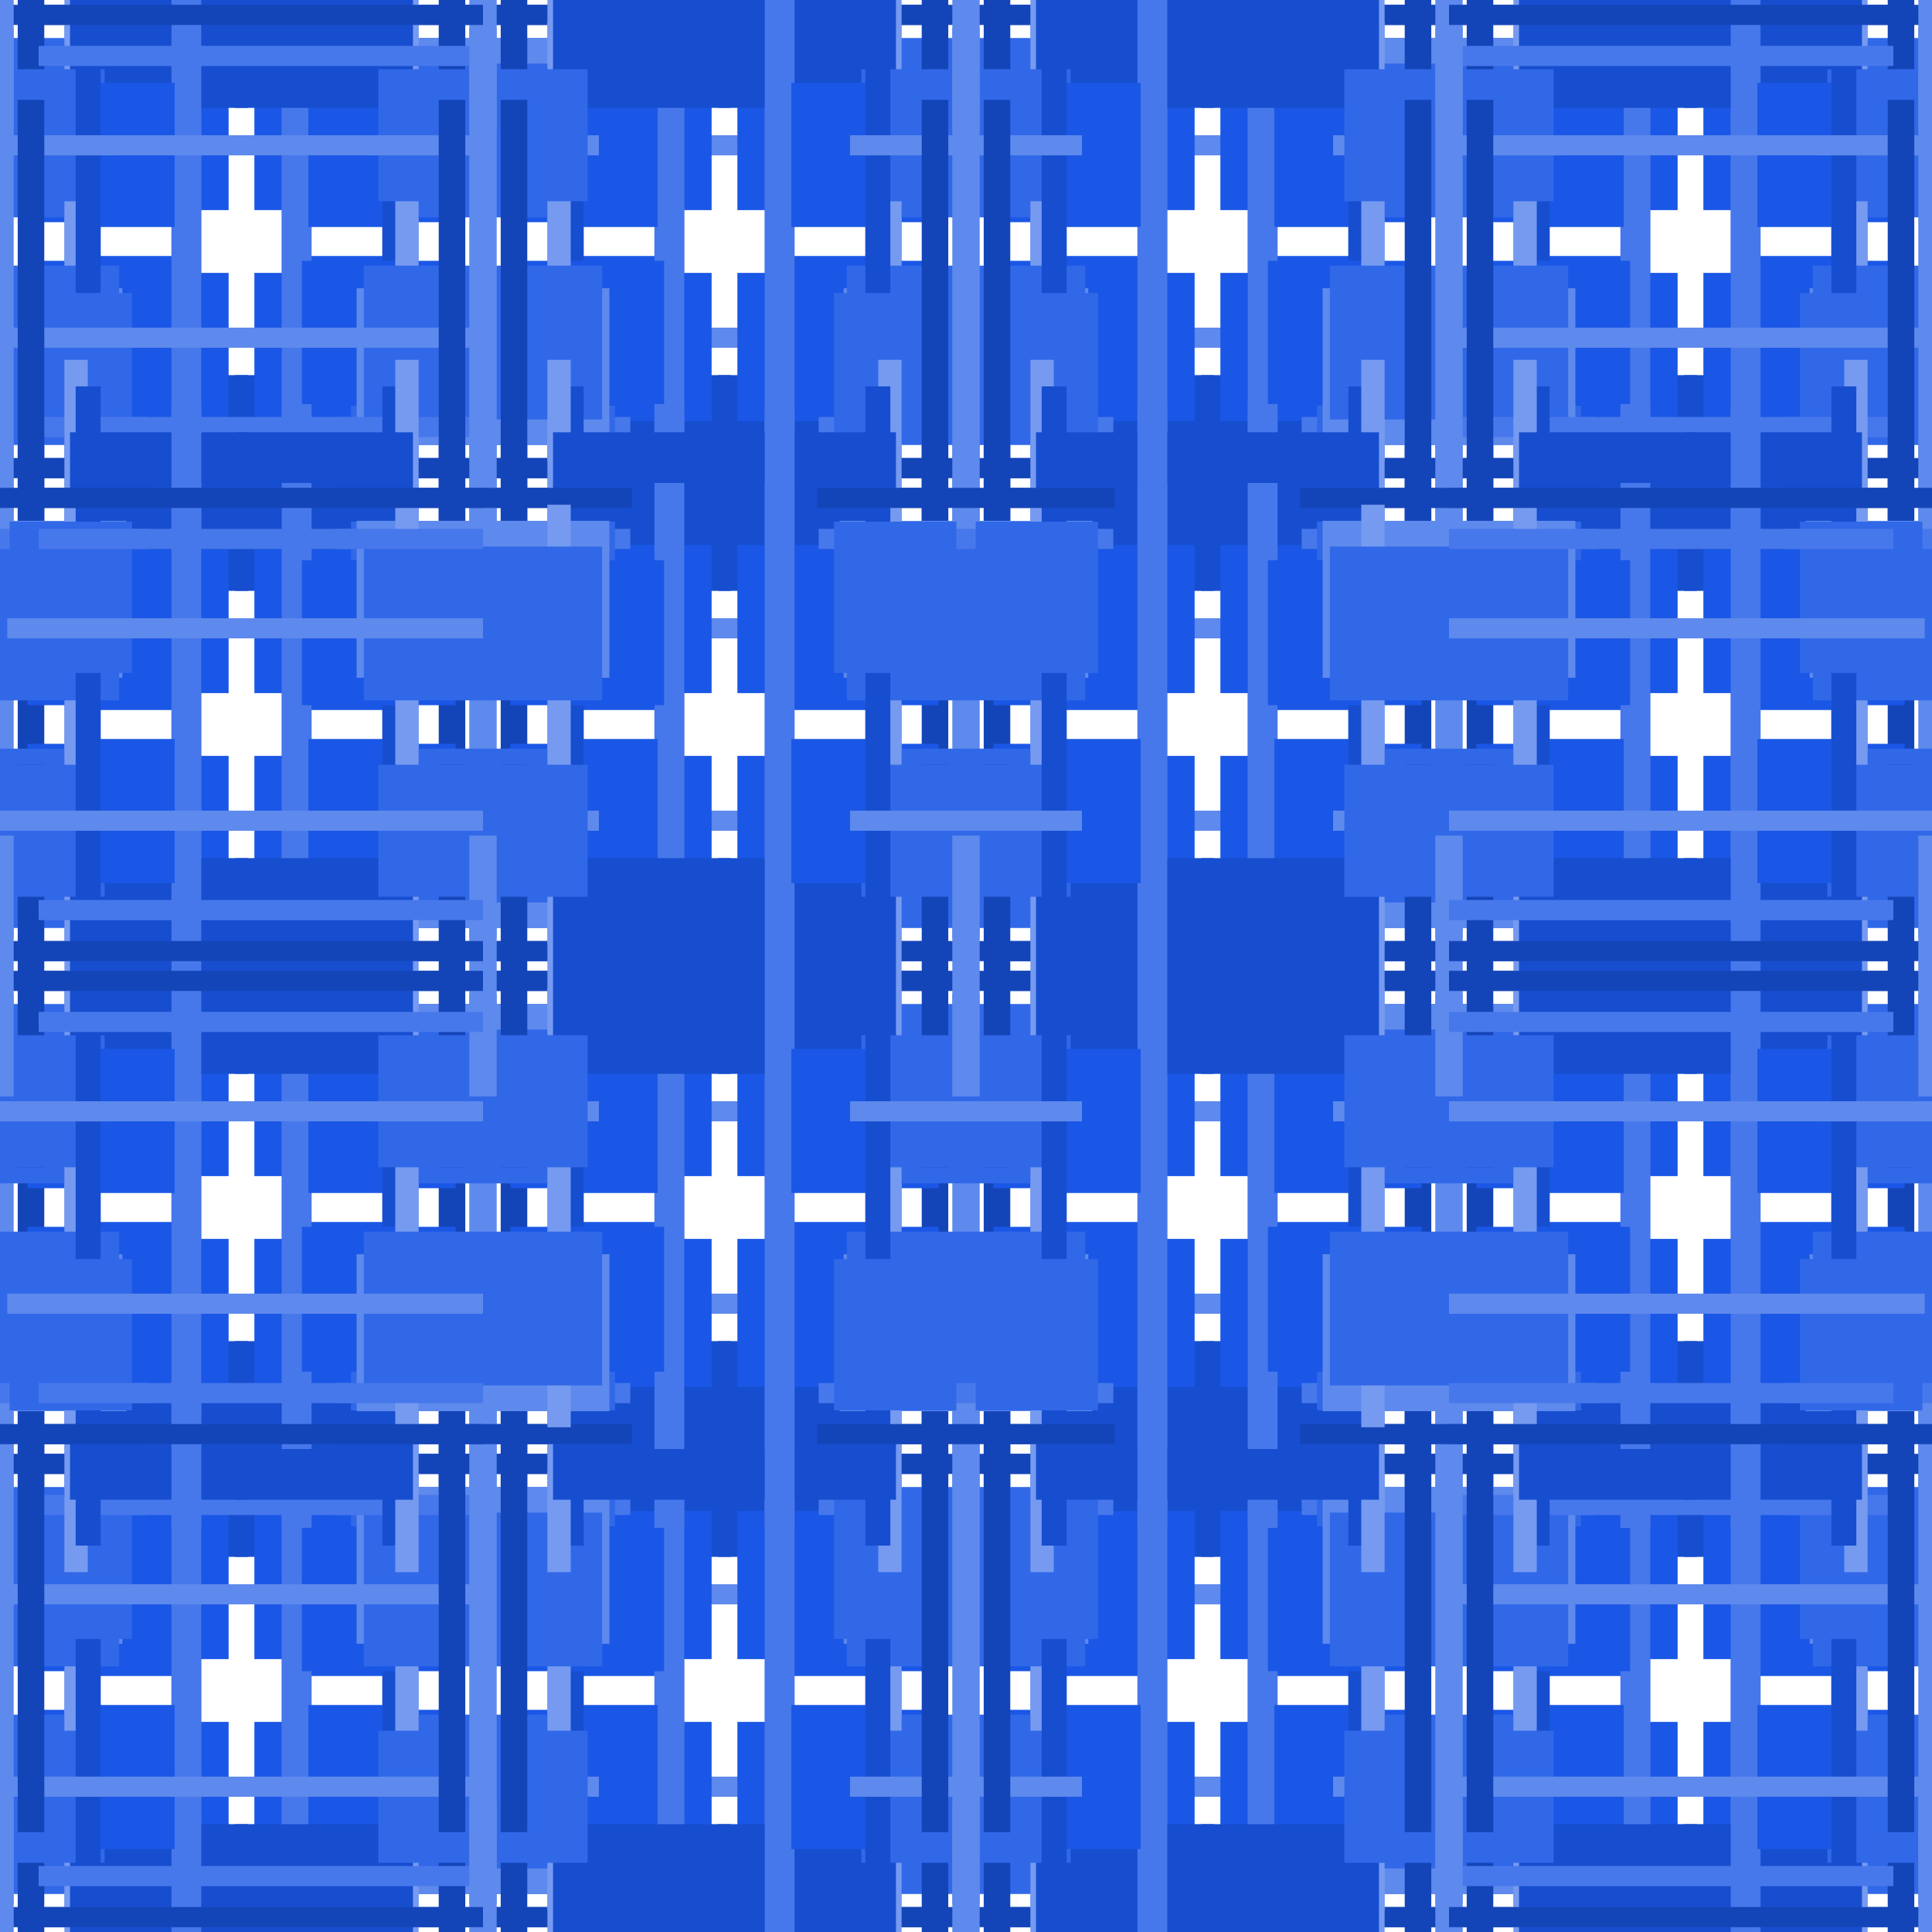
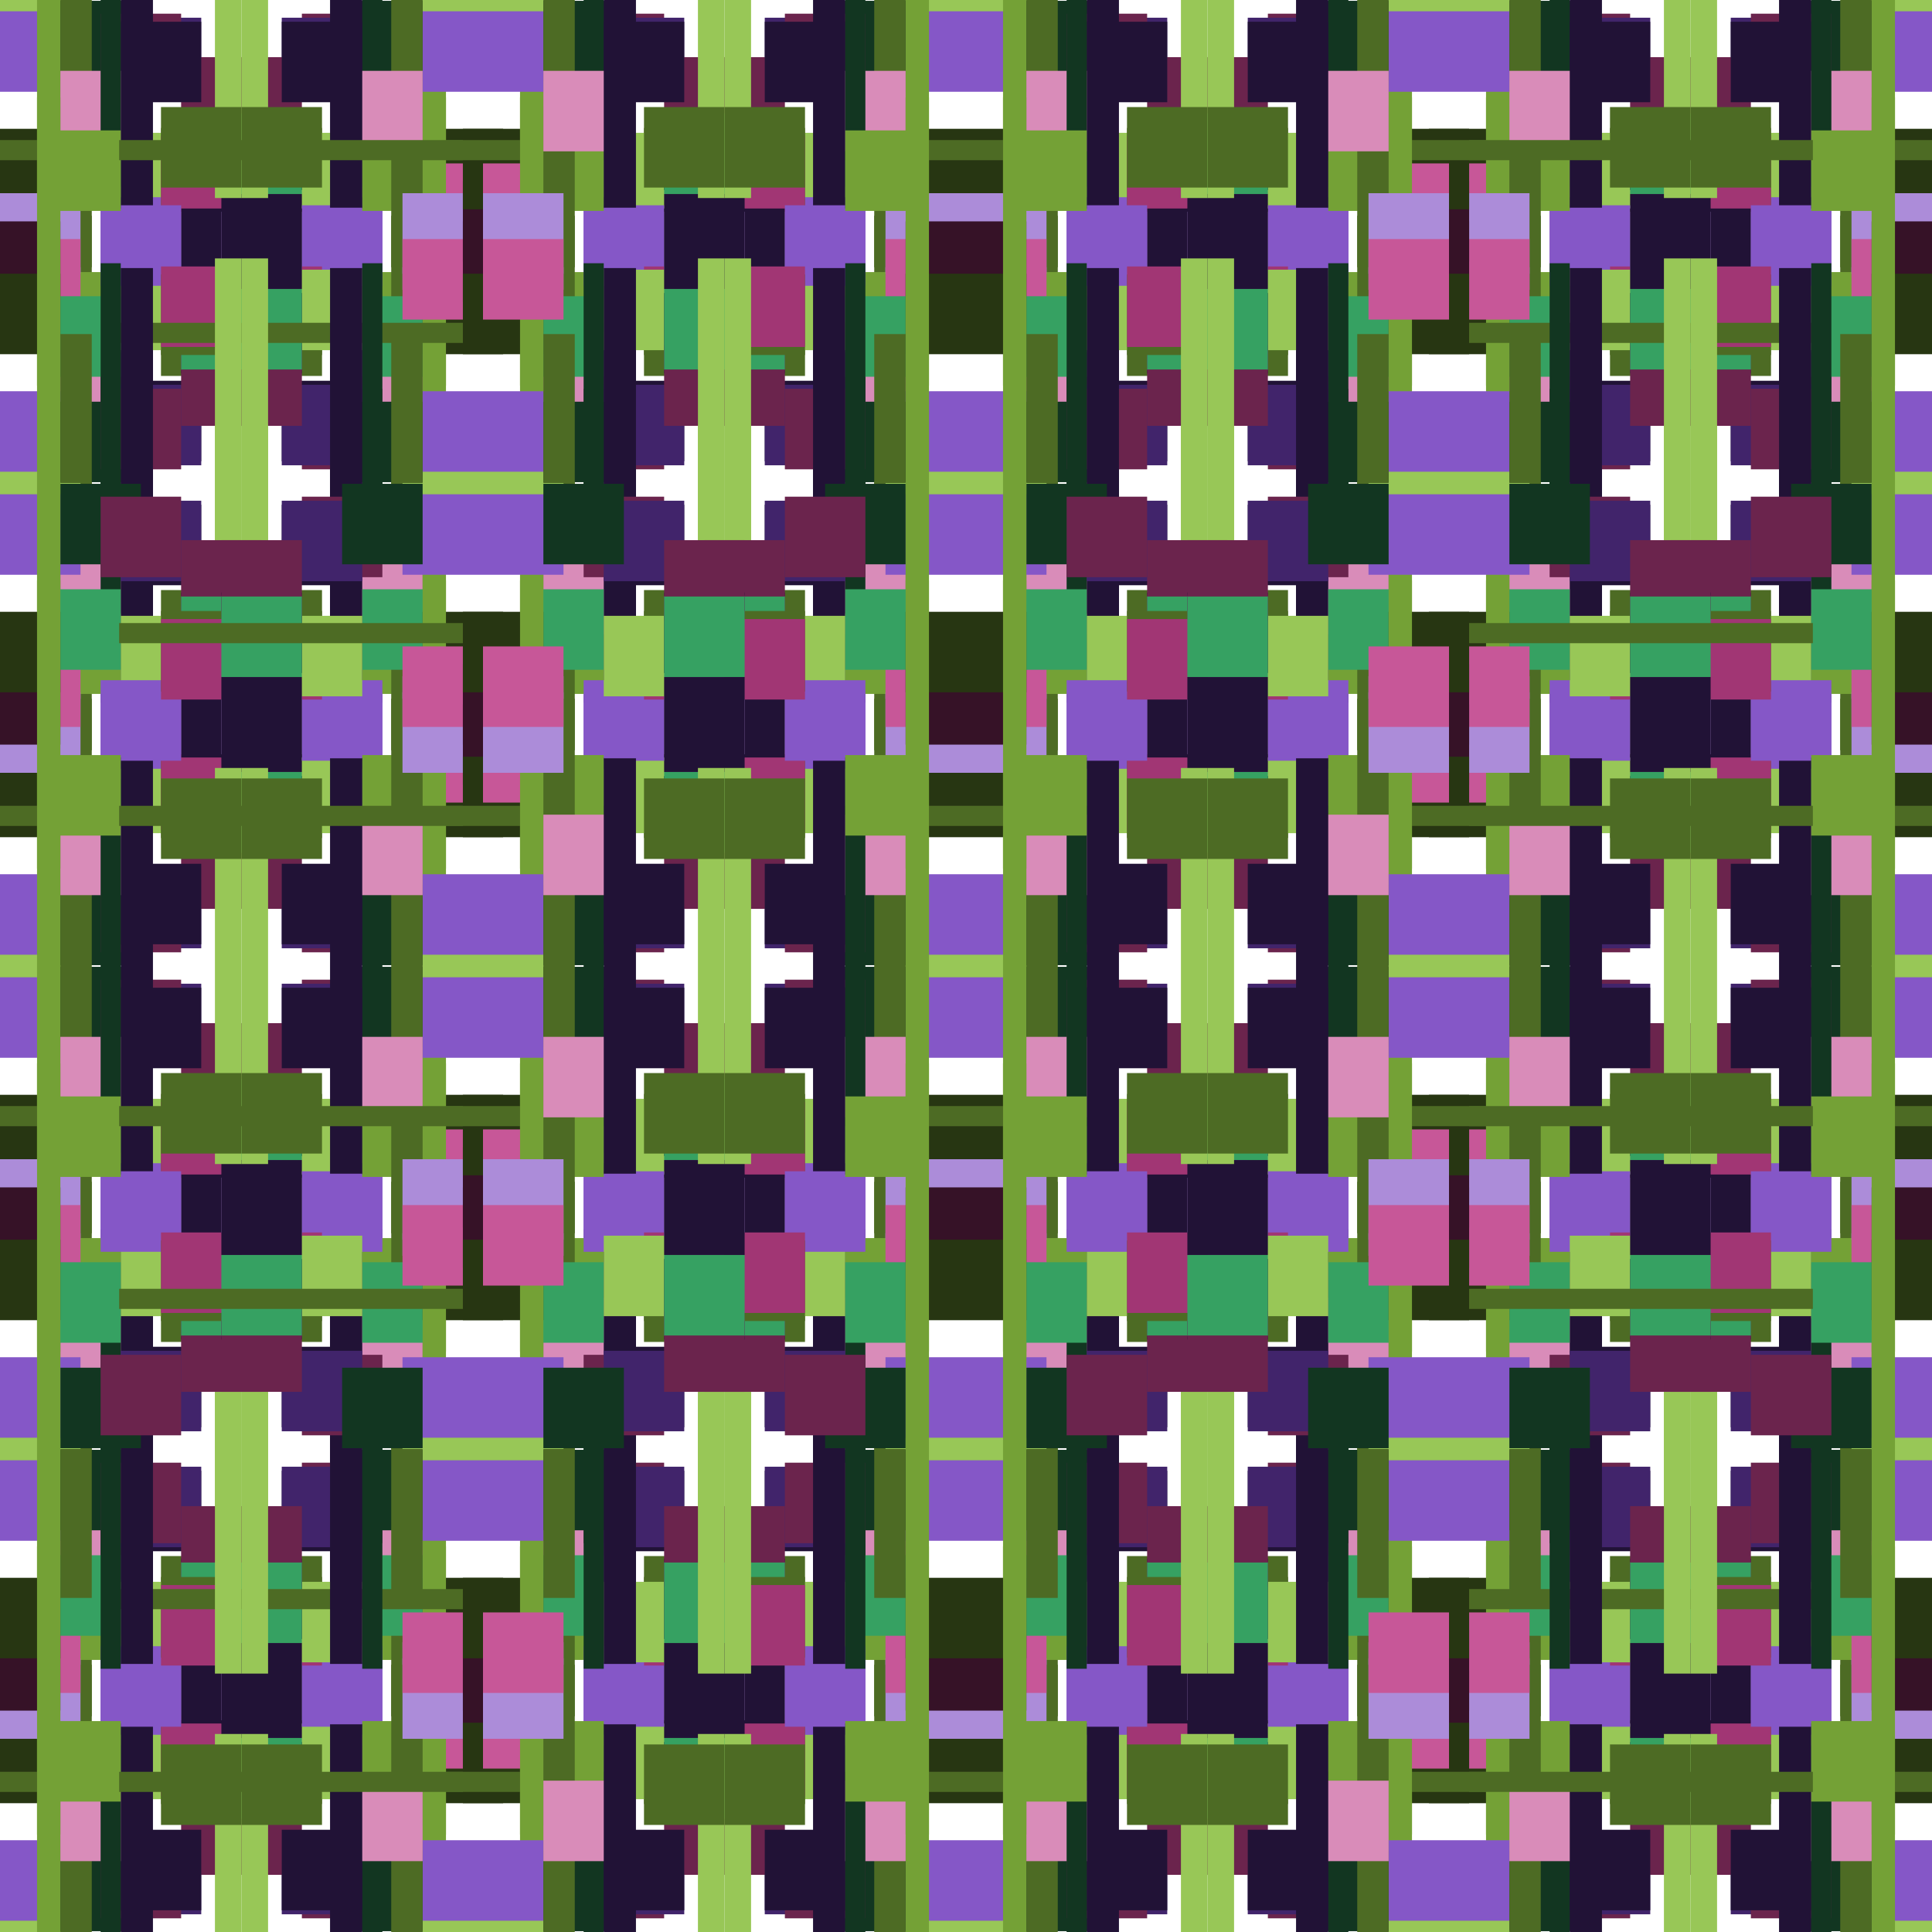
- <svg xmlns="http://www.w3.org/2000/svg" xmlns:xlink="http://www.w3.org/1999/xlink" width="100%" height="100%" viewBox="0 0 2400 2400" style="stroke-width:0;background-color:#121212;margin: auto;height: -webkit-fill-available">
+ <svg xmlns="http://www.w3.org/2000/svg" xmlns:xlink="http://www.w3.org/1999/xlink" width="100%" height="100%" viewBox="0 0 2400 2400" style="stroke-width:0;background-color:hsl(0,0%,0%);margin: auto;height: -webkit-fill-available">
  <defs>
+     <rect id="cover" width="100%" height="100%" fill="hsl(0,0%,0%,0%)" />
+     <clipPath id="clip">
+       <use xlink:href="#cover" />
+     </clipPath>
    <symbol id="shapes">
-       <rect x="22" y="350" width="33" height="726" transform-origin="600 600" style="fill:hsl(222,80%,40%)">
-         <animateTransform attributeName="transform" attributeType="XML" type="rotate" dur="10s" values="0;18;18;360;360" keyTimes="0;0.5;0.6;0.9;1" calcMode="spline" keySplines="0.5 0 0.75 1;0.5 0 0.75 1;0.5 0 0.75 1;0.5 0 0.75 1" repeatCount="indefinite" />
+       <rect x="75" y="268" width="39" height="517" transform-origin="300 300" style="fill:hsl(445,50%,28%)">
+         <animateTransform attributeName="transform" attributeType="XML" type="rotate" dur="10s" values="0;10;10;360;360" keyTimes="0;0.5;0.6;0.9;1" calcMode="spline" keySplines="0.5 0 0.75 1;0.5 0 0.75 1;0.5 0 0.75 1;0.5 0 0.75 1" repeatCount="indefinite" begin="target.mouseenter " end="target.mouseleave" />
      </rect>
-       <rect x="316" y="77" width="132" height="184" transform-origin="600 600" style="fill:hsl(222,80%,50%)">
-         <animateTransform attributeName="transform" attributeType="XML" type="rotate" dur="10s" values="0;36;36;360;360" keyTimes="0;0.5;0.6;0.9;1" calcMode="spline" keySplines="0.5 0 0.75 1;0.5 0 0.75 1;0.5 0 0.75 1;0.5 0 0.75 1" repeatCount="indefinite" />
+       <rect x="225" y="140" width="100" height="100" transform-origin="300 300" style="fill:hsl(265,50%,70%)">
+         <animateTransform attributeName="transform" attributeType="XML" type="rotate" dur="10s" values="0;20;20;360;360" keyTimes="0;0.5;0.6;0.9;1" calcMode="spline" keySplines="0.5 0 0.75 1;0.5 0 0.75 1;0.5 0 0.75 1;0.5 0 0.75 1" repeatCount="indefinite" begin="target.mouseenter " end="target.mouseleave" />
      </rect>
-       <rect x="350" y="-27" width="37" height="725" transform-origin="600 600" style="fill:hsl(222,80%,60%)">
-         <animateTransform attributeName="transform" attributeType="XML" type="rotate" dur="10s" values="0;54;54;360;360" keyTimes="0;0.5;0.6;0.9;1" calcMode="spline" keySplines="0.5 0 0.75 1;0.5 0 0.75 1;0.5 0 0.75 1;0.5 0 0.75 1" repeatCount="indefinite" />
+       <rect x="0" y="-38" width="100" height="100" transform-origin="300 300" style="fill:hsl(445,50%,56%)">
+         <animateTransform attributeName="transform" attributeType="XML" type="rotate" dur="10s" values="0;30;30;360;360" keyTimes="0;0.5;0.6;0.9;1" calcMode="spline" keySplines="0.5 0 0.75 1;0.5 0 0.75 1;0.5 0 0.75 1;0.5 0 0.75 1" repeatCount="indefinite" begin="target.mouseenter " end="target.mouseleave" />
      </rect>
-       <rect x="383" y="318" width="117" height="179" transform-origin="600 600" style="fill:hsl(222,80%,50%)">
-         <animateTransform attributeName="transform" attributeType="XML" type="rotate" dur="10s" values="0;72;72;360;360" keyTimes="0;0.5;0.6;0.9;1" calcMode="spline" keySplines="0.5 0 0.75 1;0.5 0 0.75 1;0.5 0 0.75 1;0.5 0 0.75 1" repeatCount="indefinite" />
+       <rect x="0" y="14" width="100" height="100" transform-origin="300 300" style="fill:hsl(265,50%,56%)">
+         <animateTransform attributeName="transform" attributeType="XML" type="rotate" dur="10s" values="0;40;40;360;360" keyTimes="0;0.5;0.6;0.9;1" calcMode="spline" keySplines="0.5 0 0.75 1;0.5 0 0.75 1;0.5 0 0.75 1;0.5 0 0.75 1" repeatCount="indefinite" begin="target.mouseenter " end="target.mouseleave" />
      </rect>
-       <rect x="475" y="-6" width="31" height="726" transform-origin="600 600" style="fill:hsl(222,80%,45%)">
-         <animateTransform attributeName="transform" attributeType="XML" type="rotate" dur="10s" values="0;90;90;360;360" keyTimes="0;0.5;0.6;0.9;1" calcMode="spline" keySplines="0.5 0 0.75 1;0.5 0 0.75 1;0.5 0 0.75 1;0.5 0 0.75 1" repeatCount="indefinite" />
+       <rect x="375" y="245" width="100" height="100" transform-origin="300 300" style="fill:hsl(265,50%,56%)">
+         <animateTransform attributeName="transform" attributeType="XML" type="rotate" dur="10s" values="0;50;50;360;360" keyTimes="0;0.5;0.6;0.9;1" calcMode="spline" keySplines="0.5 0 0.75 1;0.5 0 0.75 1;0.5 0 0.75 1;0.5 0 0.75 1" repeatCount="indefinite" begin="target.mouseenter " end="target.mouseleave" />
      </rect>
-       <rect x="34" y="96" width="191" height="180" transform-origin="600 600" style="fill:hsl(222,80%,50%)">
-         <animateTransform attributeName="transform" attributeType="XML" type="rotate" dur="10s" values="0;108;108;360;360" keyTimes="0;0.5;0.6;0.9;1" calcMode="spline" keySplines="0.5 0 0.75 1;0.5 0 0.75 1;0.5 0 0.75 1;0.5 0 0.75 1" repeatCount="indefinite" />
+       <rect x="300" y="354" width="33" height="525" transform-origin="300 300" style="fill:hsl(445,50%,56%)">
+         <animateTransform attributeName="transform" attributeType="XML" type="rotate" dur="10s" values="0;60;60;360;360" keyTimes="0;0.5;0.6;0.9;1" calcMode="spline" keySplines="0.5 0 0.75 1;0.5 0 0.75 1;0.5 0 0.75 1;0.5 0 0.75 1" repeatCount="indefinite" begin="target.mouseenter " end="target.mouseleave" />
      </rect>
-       <rect x="417" y="57" width="735" height="25" transform-origin="600 600" style="fill:hsl(222,80%,60%)">
-         <animateTransform attributeName="transform" attributeType="XML" type="rotate" dur="10s" values="0;126;126;360;360" keyTimes="0;0.5;0.6;0.9;1" calcMode="spline" keySplines="0.5 0 0.75 1;0.5 0 0.75 1;0.5 0 0.75 1;0.5 0 0.75 1" repeatCount="indefinite" />
+       <rect x="225" y="237" width="100" height="100" transform-origin="300 300" style="fill:hsl(265,50%,70%)">
+         <animateTransform attributeName="transform" attributeType="XML" type="rotate" dur="10s" values="0;70;70;360;360" keyTimes="0;0.5;0.6;0.9;1" calcMode="spline" keySplines="0.5 0 0.75 1;0.5 0 0.75 1;0.5 0 0.75 1;0.5 0 0.75 1" repeatCount="indefinite" begin="target.mouseenter " end="target.mouseleave" />
      </rect>
-       <rect x="-25" y="47" width="182" height="195" transform-origin="600 600" style="fill:hsl(222,80%,65%)">
-         <animateTransform attributeName="transform" attributeType="XML" type="rotate" dur="10s" values="0;144;144;360;360" keyTimes="0;0.5;0.6;0.9;1" calcMode="spline" keySplines="0.5 0 0.75 1;0.5 0 0.75 1;0.5 0 0.75 1;0.5 0 0.75 1" repeatCount="indefinite" />
+       <rect x="150" y="22" width="100" height="100" transform-origin="300 300" style="fill:hsl(265,50%,28%)">
+         <animateTransform attributeName="transform" attributeType="XML" type="rotate" dur="10s" values="0;80;80;360;360" keyTimes="0;0.5;0.6;0.9;1" calcMode="spline" keySplines="0.5 0 0.75 1;0.5 0 0.75 1;0.5 0 0.75 1;0.5 0 0.75 1" repeatCount="indefinite" begin="target.mouseenter " end="target.mouseleave" />
      </rect>
-       <rect x="80" y="27" width="29" height="726" transform-origin="600 600" style="fill:hsl(222,80%,70%)">
-         <animateTransform attributeName="transform" attributeType="XML" type="rotate" dur="10s" values="0;162;162;360;360" keyTimes="0;0.5;0.6;0.9;1" calcMode="spline" keySplines="0.5 0 0.75 1;0.5 0 0.75 1;0.5 0 0.75 1;0.5 0 0.75 1" repeatCount="indefinite" />
+       <rect x="525" y="225" width="100" height="100" transform-origin="300 300" style="fill:hsl(325,50%,14%)">
+         <animateTransform attributeName="transform" attributeType="XML" type="rotate" dur="10s" values="0;90;90;360;360" keyTimes="0;0.5;0.6;0.9;1" calcMode="spline" keySplines="0.5 0 0.75 1;0.5 0 0.75 1;0.5 0 0.75 1;0.5 0 0.75 1" repeatCount="indefinite" begin="target.mouseenter " end="target.mouseleave" />
      </rect>
-       <rect x="87" y="466" width="221" height="197" transform-origin="600 600" style="fill:hsl(222,80%,45%)">
-         <animateTransform attributeName="transform" attributeType="XML" type="rotate" dur="10s" values="0;180;180;360;360" keyTimes="0;0.5;0.6;0.9;1" calcMode="spline" keySplines="0.5 0 0.75 1;0.5 0 0.75 1;0.5 0 0.75 1;0.5 0 0.75 1" repeatCount="indefinite" />
+       <rect x="150" y="165" width="100" height="100" transform-origin="300 300" style="fill:hsl(445,50%,56%)">
+         <animateTransform attributeName="transform" attributeType="XML" type="rotate" dur="10s" values="0;100;100;360;360" keyTimes="0;0.5;0.6;0.9;1" calcMode="spline" keySplines="0.5 0 0.75 1;0.5 0 0.75 1;0.5 0 0.75 1;0.5 0 0.75 1" repeatCount="indefinite" begin="target.mouseenter " end="target.mouseleave" />
      </rect>
-       <rect x="456" y="407" width="735" height="25" transform-origin="600 600" style="fill:hsl(222,80%,65%)">
-         <animateTransform attributeName="transform" attributeType="XML" type="rotate" dur="10s" values="0;198;198;360;360" keyTimes="0;0.5;0.6;0.9;1" calcMode="spline" keySplines="0.5 0 0.75 1;0.5 0 0.75 1;0.5 0 0.75 1;0.5 0 0.75 1" repeatCount="indefinite" />
+       <rect x="450" y="341" width="25" height="532" transform-origin="300 300" style="fill:hsl(505,50%,14%)">
+         <animateTransform attributeName="transform" attributeType="XML" type="rotate" dur="10s" values="0;110;110;360;360" keyTimes="0;0.5;0.6;0.9;1" calcMode="spline" keySplines="0.5 0 0.75 1;0.5 0 0.75 1;0.5 0 0.75 1;0.5 0 0.75 1" repeatCount="indefinite" begin="target.mouseenter " end="target.mouseleave" />
      </rect>
-       <rect x="-72" y="350" width="202" height="164" transform-origin="600 600" style="fill:hsl(222,80%,55%)">
-         <animateTransform attributeName="transform" attributeType="XML" type="rotate" dur="10s" values="0;216;216;360;360" keyTimes="0;0.5;0.6;0.9;1" calcMode="spline" keySplines="0.5 0 0.75 1;0.5 0 0.75 1;0.5 0 0.75 1;0.5 0 0.75 1" repeatCount="indefinite" />
+       <rect x="300" y="367" width="100" height="100" transform-origin="300 300" style="fill:hsl(445,50%,28%)">
+         <animateTransform attributeName="transform" attributeType="XML" type="rotate" dur="10s" values="0;120;120;360;360" keyTimes="0;0.5;0.6;0.9;1" calcMode="spline" keySplines="0.5 0 0.75 1;0.5 0 0.75 1;0.5 0 0.75 1;0.5 0 0.75 1" repeatCount="indefinite" begin="target.mouseenter " end="target.mouseleave" />
      </rect>
-       <rect x="-20" y="438" width="37" height="727" transform-origin="600 600" style="fill:hsl(222,80%,65%)">
-         <animateTransform attributeName="transform" attributeType="XML" type="rotate" dur="10s" values="0;234;234;360;360" keyTimes="0;0.5;0.6;0.9;1" calcMode="spline" keySplines="0.5 0 0.75 1;0.5 0 0.75 1;0.5 0 0.75 1;0.5 0 0.75 1" repeatCount="indefinite" />
+       <rect x="450" y="132" width="100" height="100" transform-origin="300 300" style="fill:hsl(505,50%,42%)">
+         <animateTransform attributeName="transform" attributeType="XML" type="rotate" dur="10s" values="0;130;130;360;360" keyTimes="0;0.5;0.6;0.9;1" calcMode="spline" keySplines="0.5 0 0.75 1;0.5 0 0.75 1;0.5 0 0.75 1;0.5 0 0.75 1" repeatCount="indefinite" begin="target.mouseenter " end="target.mouseleave" />
      </rect>
-       <rect x="-62" y="79" width="210" height="191" transform-origin="600 600" style="fill:hsl(222,80%,55%)">
-         <animateTransform attributeName="transform" attributeType="XML" type="rotate" dur="10s" values="0;252;252;360;360" keyTimes="0;0.5;0.6;0.9;1" calcMode="spline" keySplines="0.5 0 0.75 1;0.5 0 0.75 1;0.5 0 0.75 1;0.5 0 0.75 1" repeatCount="indefinite" />
+       <rect x="525" y="160" width="100" height="100" transform-origin="300 300" style="fill:hsl(445,50%,14%)">
+         <animateTransform attributeName="transform" attributeType="XML" type="rotate" dur="10s" values="0;140;140;360;360" keyTimes="0;0.5;0.6;0.9;1" calcMode="spline" keySplines="0.5 0 0.75 1;0.5 0 0.75 1;0.5 0 0.75 1;0.5 0 0.75 1" repeatCount="indefinite" begin="target.mouseenter " end="target.mouseleave" />
      </rect>
-       <rect x="415" y="6" width="733" height="25" transform-origin="600 600" style="fill:hsl(222,80%,40%)">
-         <animateTransform attributeName="transform" attributeType="XML" type="rotate" dur="10s" values="0;270;270;360;360" keyTimes="0;0.5;0.6;0.9;1" calcMode="spline" keySplines="0.5 0 0.75 1;0.5 0 0.75 1;0.5 0 0.75 1;0.5 0 0.75 1" repeatCount="indefinite" />
+       <rect x="150" y="473" width="100" height="100" transform-origin="300 300" style="fill:hsl(265,50%,14%)">
+         <animateTransform attributeName="transform" attributeType="XML" type="rotate" dur="10s" values="0;150;150;360;360" keyTimes="0;0.5;0.6;0.9;1" calcMode="spline" keySplines="0.5 0 0.75 1;0.5 0 0.75 1;0.5 0 0.75 1;0.5 0 0.75 1" repeatCount="indefinite" begin="target.mouseenter " end="target.mouseleave" />
      </rect>
-       <rect x="436" y="48" width="152" height="188" transform-origin="600 600" style="fill:hsl(222,80%,55%)">
-         <animateTransform attributeName="transform" attributeType="XML" type="rotate" dur="10s" values="0;288;288;360;360" keyTimes="0;0.5;0.6;0.9;1" calcMode="spline" keySplines="0.5 0 0.75 1;0.5 0 0.75 1;0.5 0 0.75 1;0.5 0 0.75 1" repeatCount="indefinite" />
+       <rect x="525" y="401" width="527" height="25" transform-origin="300 300" style="fill:hsl(445,50%,28%)">
+         <animateTransform attributeName="transform" attributeType="XML" type="rotate" dur="10s" values="0;160;160;360;360" keyTimes="0;0.5;0.6;0.9;1" calcMode="spline" keySplines="0.5 0 0.75 1;0.5 0 0.75 1;0.5 0 0.75 1;0.5 0 0.75 1" repeatCount="indefinite" begin="target.mouseenter " end="target.mouseleave" />
+       </rect>
+       <rect x="225" y="136" width="100" height="100" transform-origin="300 300" style="fill:hsl(265,50%,14%)">
+         <animateTransform attributeName="transform" attributeType="XML" type="rotate" dur="10s" values="0;170;170;360;360" keyTimes="0;0.5;0.6;0.9;1" calcMode="spline" keySplines="0.5 0 0.75 1;0.5 0 0.75 1;0.5 0 0.75 1;0.5 0 0.75 1" repeatCount="indefinite" begin="target.mouseenter " end="target.mouseleave" />
+       </rect>
+       <rect x="375" y="17" width="100" height="100" transform-origin="300 300" style="fill:hsl(325,50%,28%)">
+         <animateTransform attributeName="transform" attributeType="XML" type="rotate" dur="10s" values="0;180;180;360;360" keyTimes="0;0.5;0.6;0.9;1" calcMode="spline" keySplines="0.5 0 0.75 1;0.5 0 0.75 1;0.5 0 0.75 1;0.5 0 0.75 1" repeatCount="indefinite" begin="target.mouseenter " end="target.mouseleave" />
+       </rect>
+       <rect x="0" y="260" width="100" height="100" transform-origin="300 300" style="fill:hsl(265,50%,70%)">
+         <animateTransform attributeName="transform" attributeType="XML" type="rotate" dur="10s" values="0;190;190;360;360" keyTimes="0;0.5;0.6;0.9;1" calcMode="spline" keySplines="0.5 0 0.75 1;0.5 0 0.75 1;0.5 0 0.75 1;0.5 0 0.75 1" repeatCount="indefinite" begin="target.mouseenter " end="target.mouseleave" />
+       </rect>
+       <rect x="300" y="159" width="100" height="100" transform-origin="300 300" style="fill:hsl(445,50%,28%)">
+         <animateTransform attributeName="transform" attributeType="XML" type="rotate" dur="10s" values="0;200;200;360;360" keyTimes="0;0.5;0.6;0.9;1" calcMode="spline" keySplines="0.5 0 0.75 1;0.5 0 0.75 1;0.5 0 0.75 1;0.5 0 0.75 1" repeatCount="indefinite" begin="target.mouseenter " end="target.mouseleave" />
+       </rect>
+       <rect x="525" y="-52" width="29" height="531" transform-origin="300 300" style="fill:hsl(445,50%,42%)">
+         <animateTransform attributeName="transform" attributeType="XML" type="rotate" dur="10s" values="0;210;210;360;360" keyTimes="0;0.5;0.6;0.9;1" calcMode="spline" keySplines="0.5 0 0.75 1;0.5 0 0.75 1;0.5 0 0.75 1;0.5 0 0.75 1" repeatCount="indefinite" begin="target.mouseenter " end="target.mouseleave" />
+       </rect>
+       <rect x="225" y="71" width="100" height="100" transform-origin="300 300" style="fill:hsl(325,50%,28%)">
+         <animateTransform attributeName="transform" attributeType="XML" type="rotate" dur="10s" values="0;220;220;360;360" keyTimes="0;0.5;0.6;0.9;1" calcMode="spline" keySplines="0.5 0 0.75 1;0.5 0 0.75 1;0.5 0 0.75 1;0.5 0 0.75 1" repeatCount="indefinite" begin="target.mouseenter " end="target.mouseleave" />
+       </rect>
+       <rect x="0" y="203" width="100" height="100" transform-origin="300 300" style="fill:hsl(325,50%,56%)">
+         <animateTransform attributeName="transform" attributeType="XML" type="rotate" dur="10s" values="0;230;230;360;360" keyTimes="0;0.5;0.6;0.9;1" calcMode="spline" keySplines="0.5 0 0.75 1;0.5 0 0.75 1;0.5 0 0.75 1;0.5 0 0.75 1" repeatCount="indefinite" begin="target.mouseenter " end="target.mouseleave" />
+       </rect>
+       <rect x="450" y="338" width="100" height="100" transform-origin="300 300" style="fill:hsl(445,50%,42%)">
+         <animateTransform attributeName="transform" attributeType="XML" type="rotate" dur="10s" values="0;240;240;360;360" keyTimes="0;0.5;0.6;0.9;1" calcMode="spline" keySplines="0.5 0 0.75 1;0.5 0 0.75 1;0.5 0 0.75 1;0.5 0 0.75 1" repeatCount="indefinite" begin="target.mouseenter " end="target.mouseleave" />
+       </rect>
+       <rect x="75" y="412" width="100" height="100" transform-origin="300 300" style="fill:hsl(325,50%,70%)">
+         <animateTransform attributeName="transform" attributeType="XML" type="rotate" dur="10s" values="0;250;250;360;360" keyTimes="0;0.5;0.6;0.9;1" calcMode="spline" keySplines="0.5 0 0.75 1;0.5 0 0.75 1;0.5 0 0.75 1;0.5 0 0.75 1" repeatCount="indefinite" begin="target.mouseenter " end="target.mouseleave" />
+       </rect>
+       <rect x="150" y="342" width="40" height="525" transform-origin="300 300" style="fill:hsl(265,50%,14%)">
+         <animateTransform attributeName="transform" attributeType="XML" type="rotate" dur="10s" values="0;260;260;360;360" keyTimes="0;0.5;0.6;0.9;1" calcMode="spline" keySplines="0.5 0 0.75 1;0.5 0 0.75 1;0.5 0 0.75 1;0.5 0 0.75 1" repeatCount="indefinite" begin="target.mouseenter " end="target.mouseleave" />
+       </rect>
+       <rect x="300" y="169" width="100" height="100" transform-origin="300 300" style="fill:hsl(325,50%,42%)">
+         <animateTransform attributeName="transform" attributeType="XML" type="rotate" dur="10s" values="0;270;270;360;360" keyTimes="0;0.5;0.6;0.9;1" calcMode="spline" keySplines="0.5 0 0.75 1;0.5 0 0.75 1;0.5 0 0.75 1;0.5 0 0.75 1" repeatCount="indefinite" begin="target.mouseenter " end="target.mouseleave" />
+       </rect>
+       <rect x="75" y="1" width="100" height="100" transform-origin="300 300" style="fill:hsl(505,50%,14%)">
+         <animateTransform attributeName="transform" attributeType="XML" type="rotate" dur="10s" values="0;280;280;360;360" keyTimes="0;0.5;0.6;0.9;1" calcMode="spline" keySplines="0.5 0 0.75 1;0.5 0 0.75 1;0.5 0 0.75 1;0.5 0 0.75 1" repeatCount="indefinite" begin="target.mouseenter " end="target.mouseleave" />
+       </rect>
+       <rect x="225" y="241" width="100" height="100" transform-origin="300 300" style="fill:hsl(265,50%,14%)">
+         <animateTransform attributeName="transform" attributeType="XML" type="rotate" dur="10s" values="0;290;290;360;360" keyTimes="0;0.5;0.6;0.9;1" calcMode="spline" keySplines="0.5 0 0.75 1;0.5 0 0.75 1;0.5 0 0.75 1;0.5 0 0.75 1" repeatCount="indefinite" begin="target.mouseenter " end="target.mouseleave" />
+       </rect>
+       <rect x="225" y="141" width="100" height="100" transform-origin="300 300" style="fill:hsl(505,50%,42%)">
+         <animateTransform attributeName="transform" attributeType="XML" type="rotate" dur="10s" values="0;300;300;360;360" keyTimes="0;0.5;0.6;0.9;1" calcMode="spline" keySplines="0.5 0 0.75 1;0.5 0 0.75 1;0.5 0 0.75 1;0.5 0 0.75 1" repeatCount="indefinite" begin="target.mouseenter " end="target.mouseleave" />
      </rect>
    </symbol>
  </defs>
  <symbol id="quad3">
    <symbol id="quad2">
      <symbol id="quad1">
        <symbol id="quad0">
          <g>
            <use xlink:href="#shapes" />
          </g>
        </symbol>
-         <g>
+         <g transform="scale(1 1) translate(0 0)">
          <use xlink:href="#quad0" />
        </g>
        <g transform="scale(-1 1) translate(-600 0)">
          <use xlink:href="#quad0" />
        </g>
        <g transform="scale(1 -1) translate(0 -600)">
          <use xlink:href="#quad0" />
        </g>
        <g transform="scale(-1 -1) translate(-600 -600)">
          <use xlink:href="#quad0" />
        </g>
      </symbol>
-       <g>
+       <g transform="scale(1 1) translate(0 0)">
        <use xlink:href="#quad1" />
      </g>
      <g transform="scale(-1 1) translate(-1200 0)">
        <use xlink:href="#quad1" />
      </g>
      <g transform="scale(1 -1) translate(0 -1200)">
        <use xlink:href="#quad1" />
      </g>
      <g transform="scale(-1 -1) translate(-1200 -1200)">
        <use xlink:href="#quad1" />
      </g>
    </symbol>
-     <g>
+     <g transform="scale(1 1) translate(0 0)">
      <use xlink:href="#quad2" />
    </g>
    <g transform="scale(-1 1) translate(-2400 0)">
      <use xlink:href="#quad2" />
    </g>
    <g transform="scale(1 -1) translate(0 -2400)">
      <use xlink:href="#quad2" />
    </g>
    <g transform="scale(-1 -1) translate(-2400 -2400)">
      <use xlink:href="#quad2" />
    </g>
  </symbol>
-   <g transform="scale(1 1)">
+   <g transform="scale(1 1)" clip-path="url(#clip)">
    <use xlink:href="#quad3" />
  </g>
+   <use id="target" xlink:href="#cover" />
</svg>
